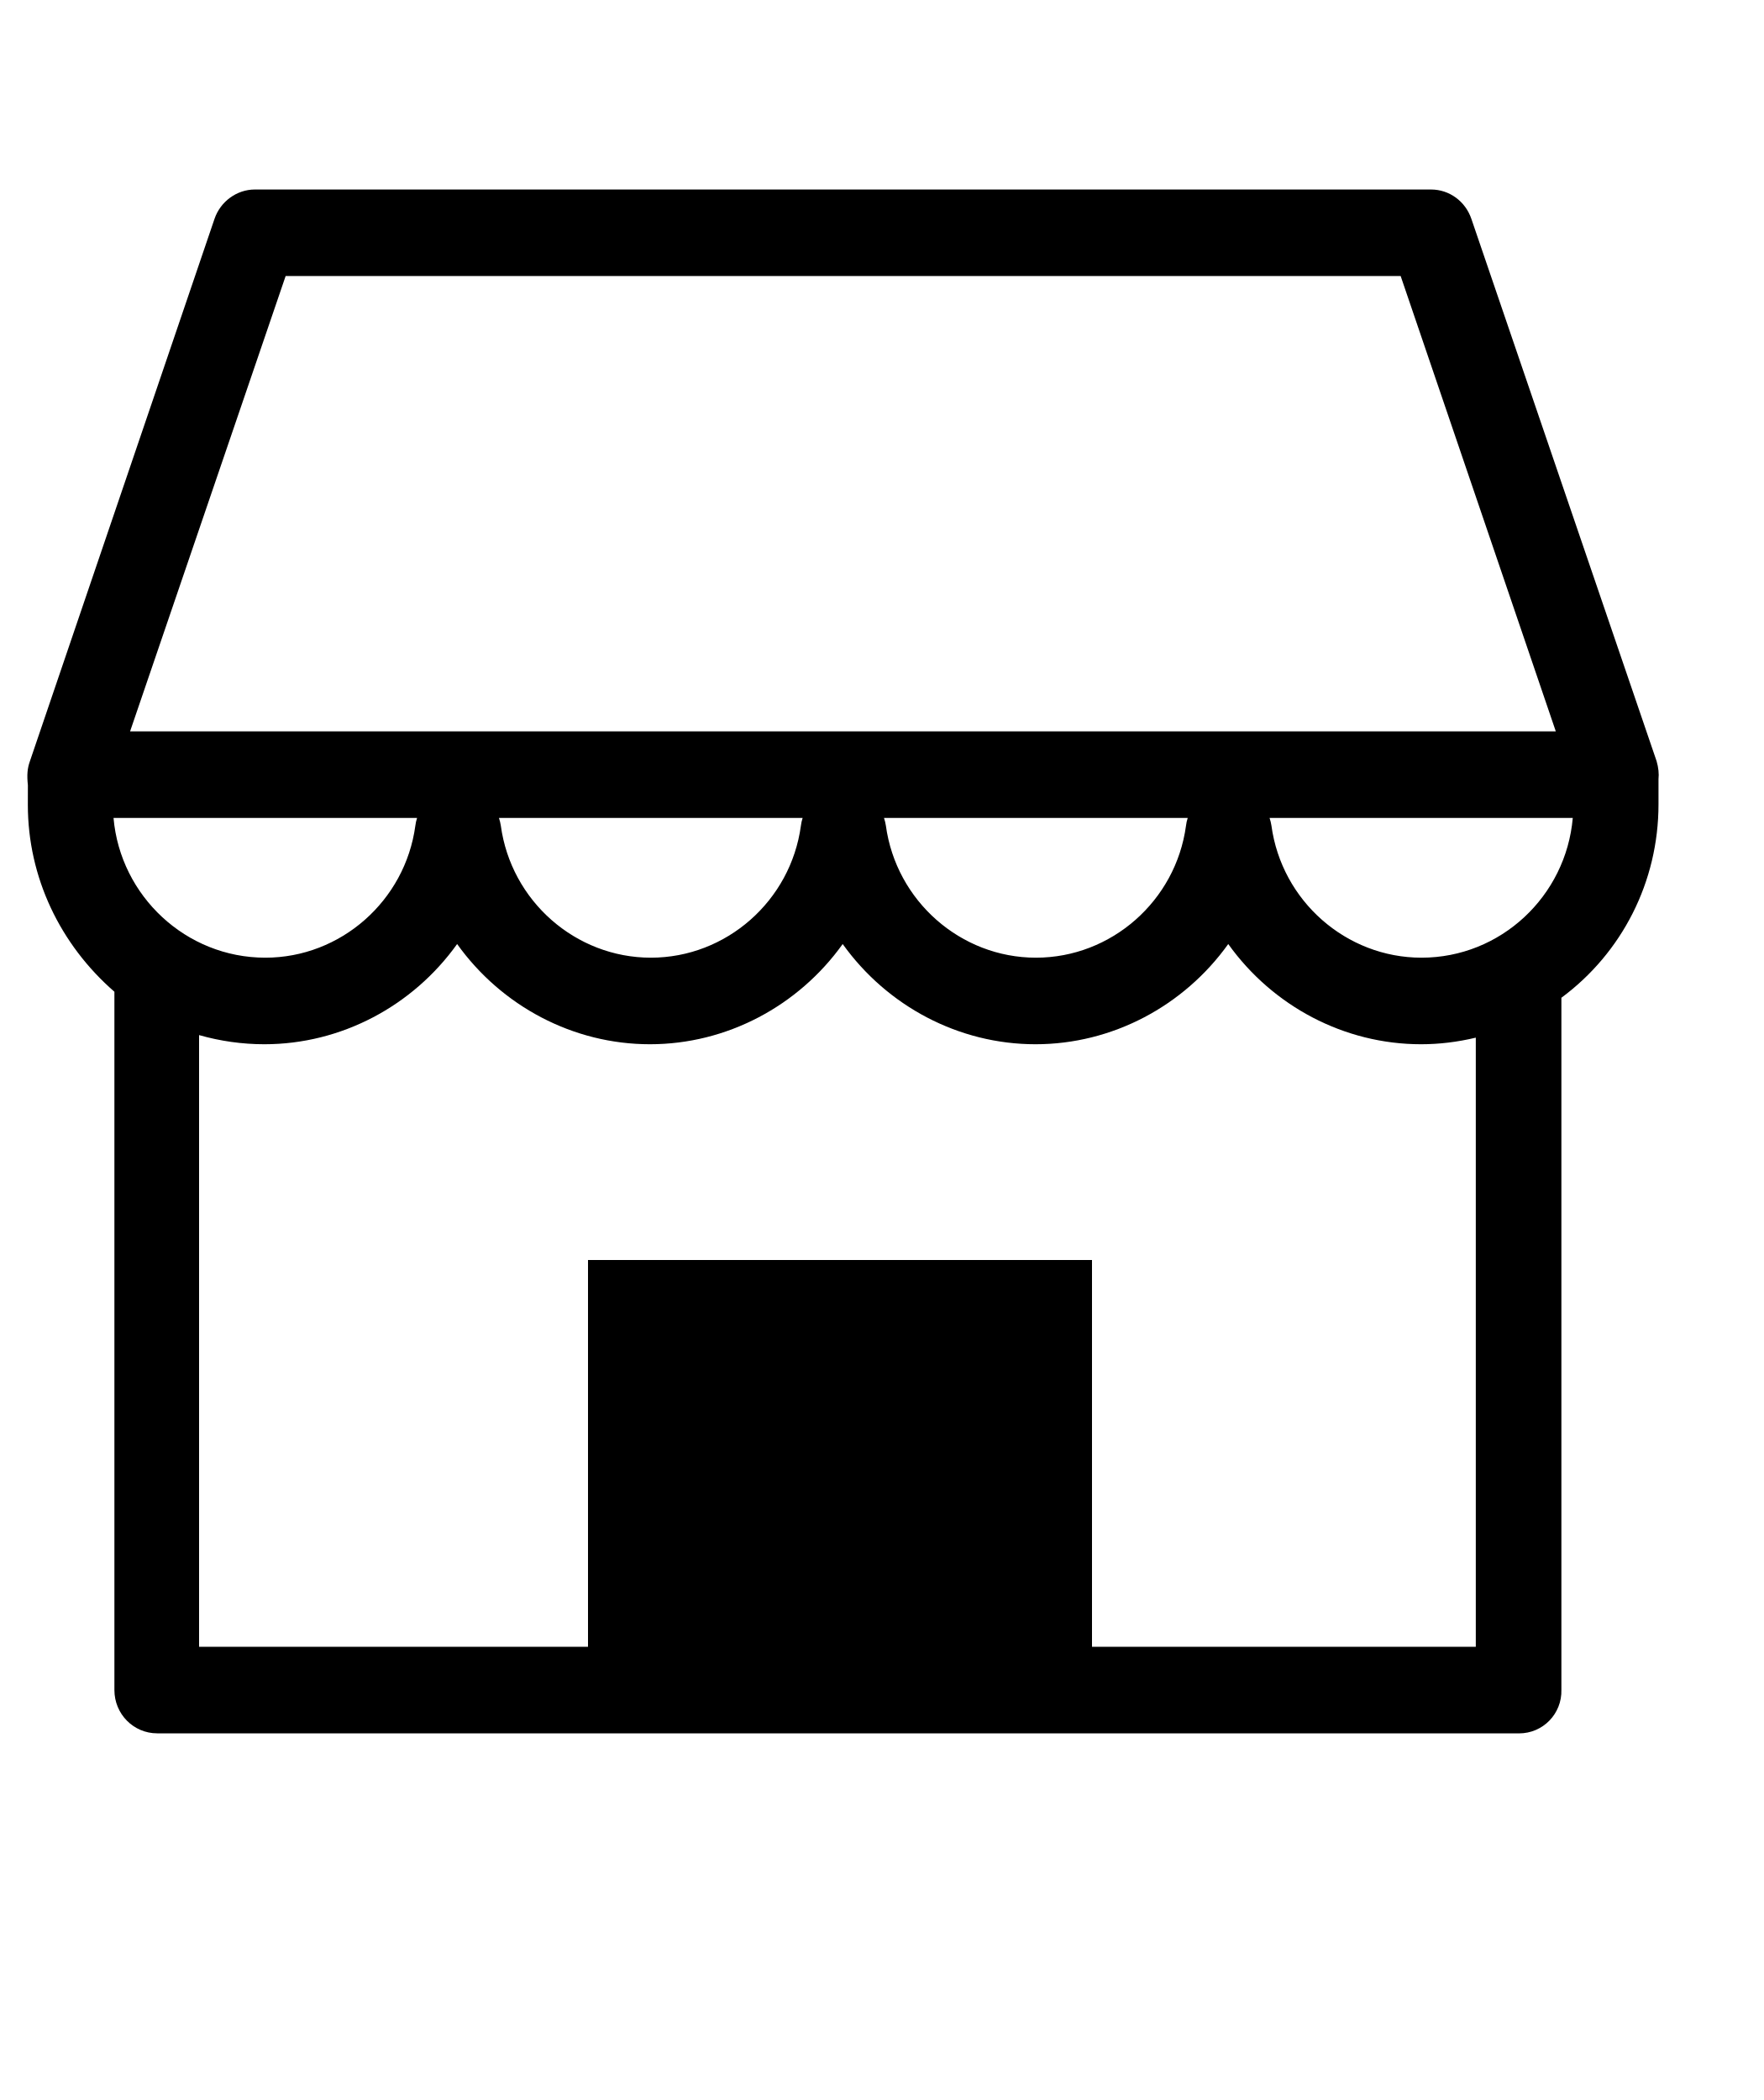
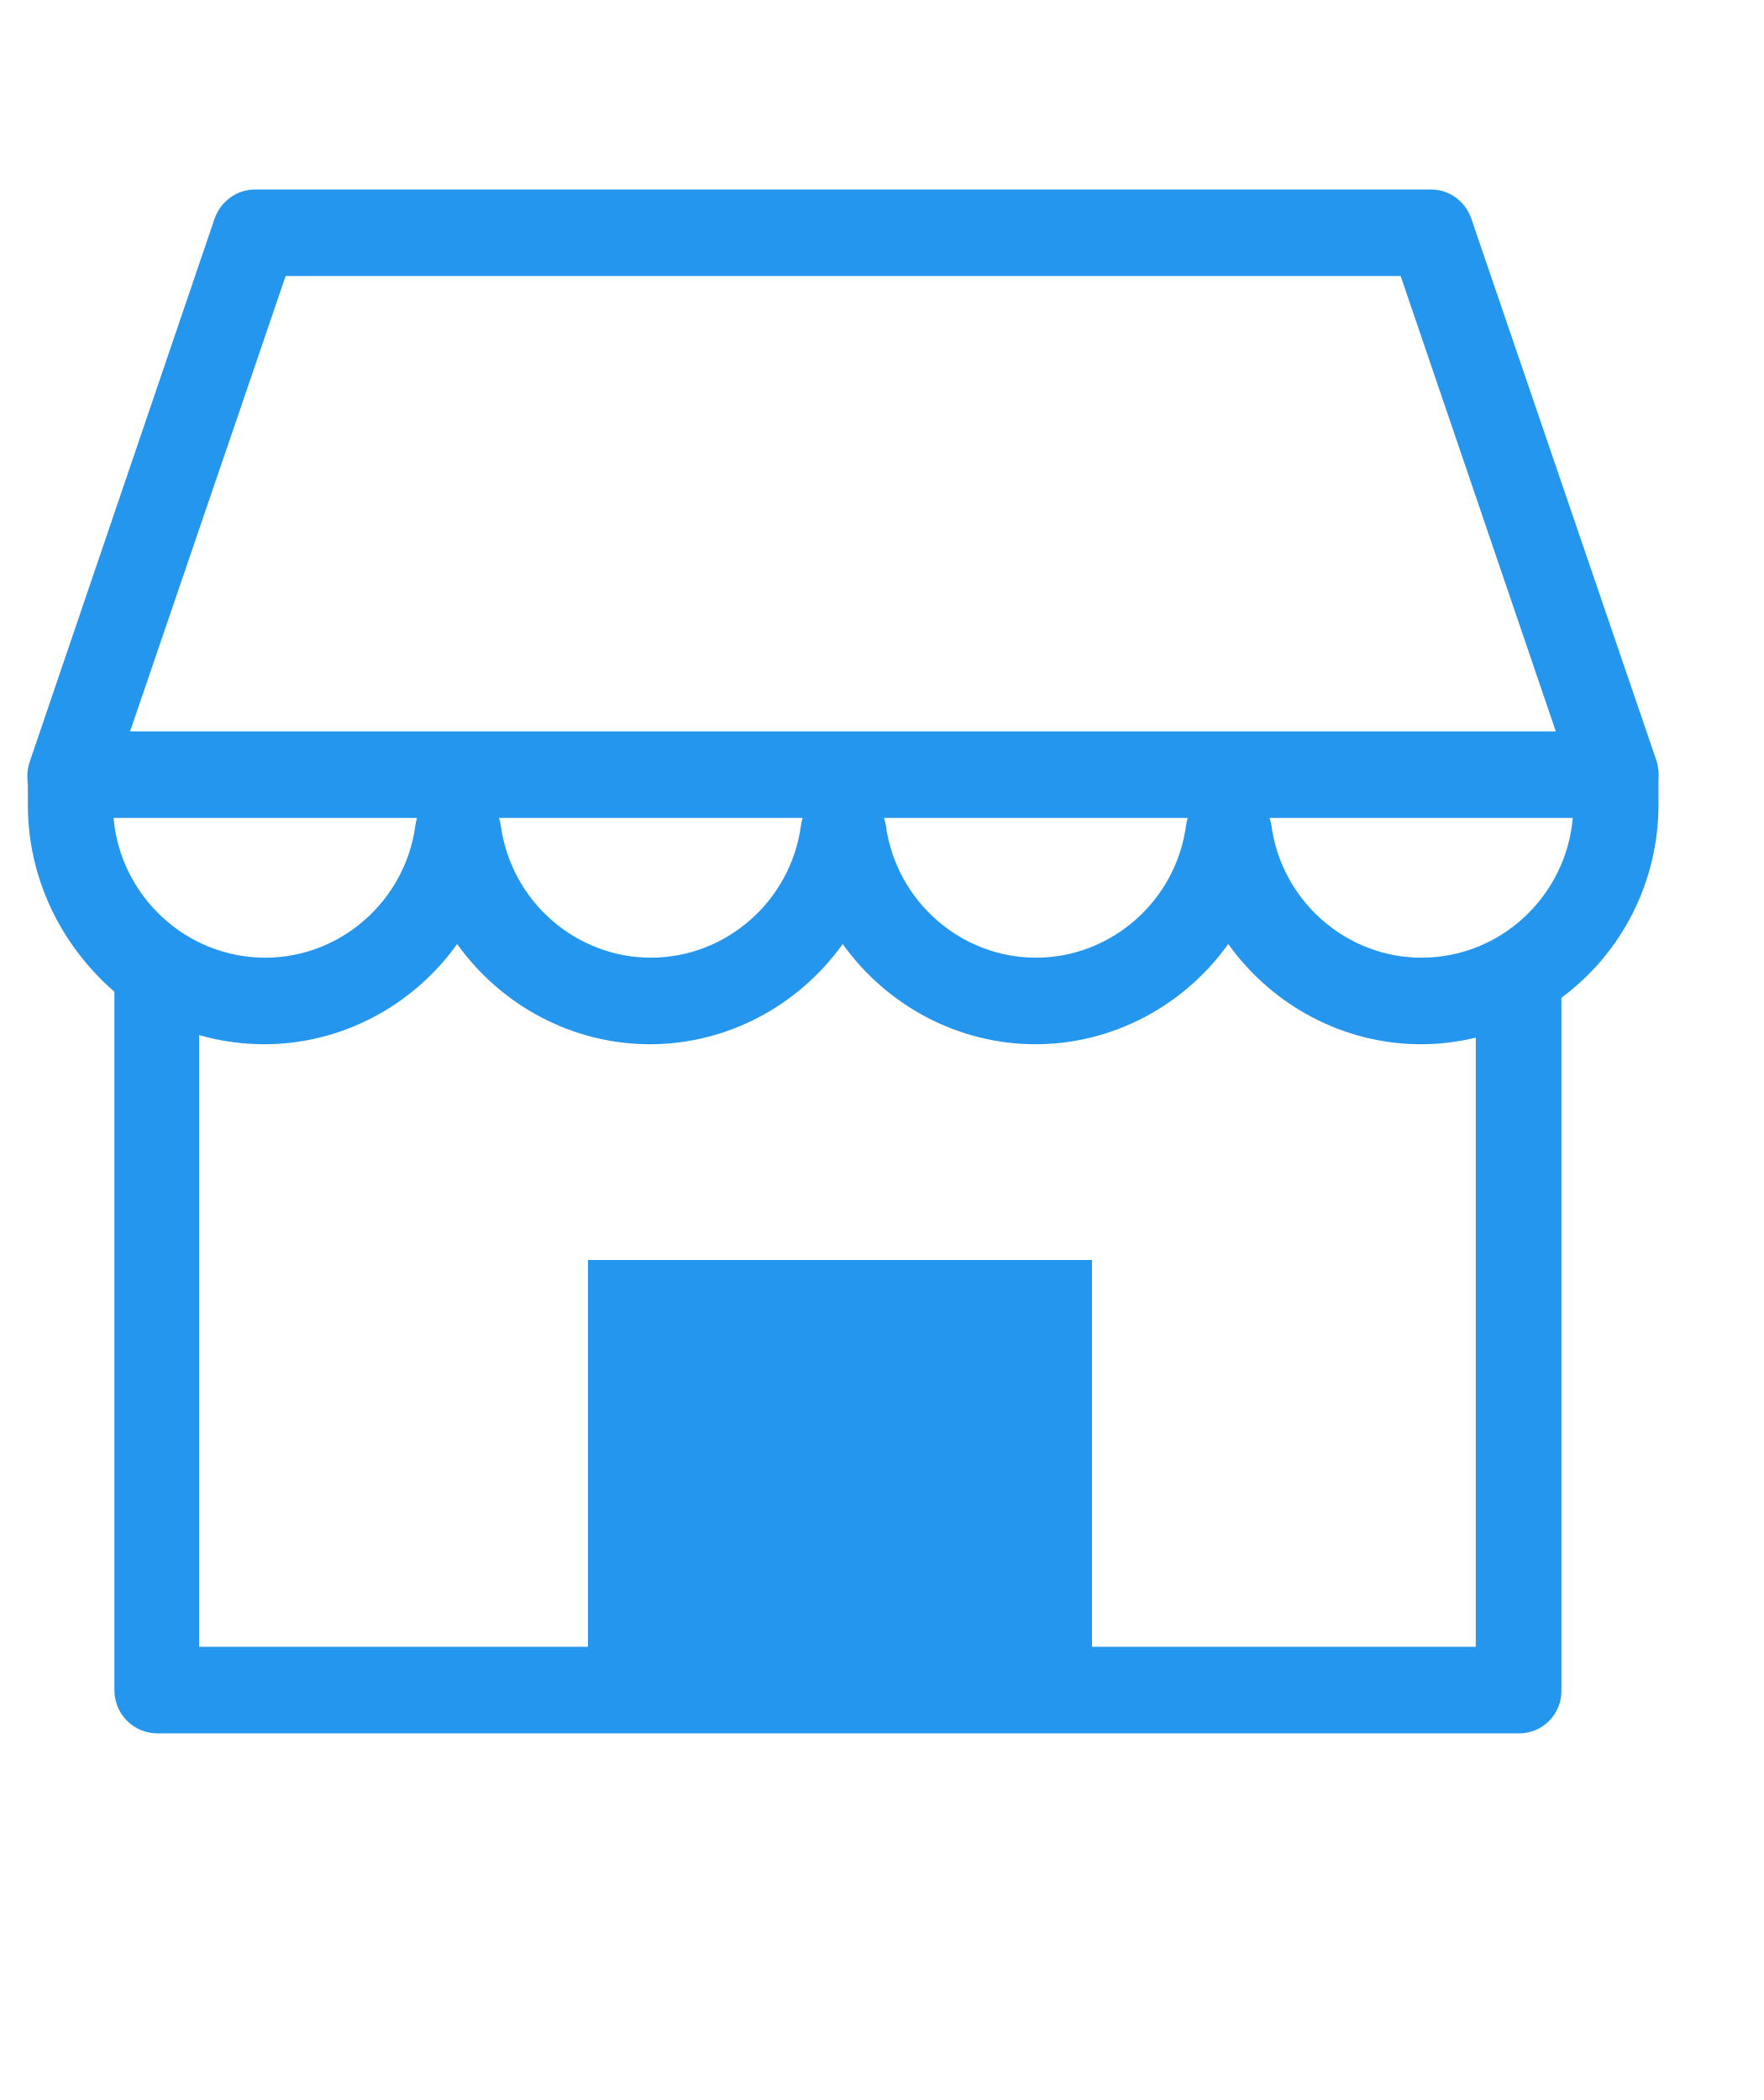
<svg xmlns="http://www.w3.org/2000/svg" id="icon-hub" viewBox="0 -4 42 50" stroke-width="2" fill-rule="nonzero" width="100%" height="100%">
-   <path d="M37.176,36.232 C37.192,36.804 36.737,37.271 36.168,37.271 L3.743,37.27 C3.178,37.27 2.724,36.809 2.724,36.24 L2.724,19.613 C1.431,18.488 0.663,16.888 0.663,15.162 L0.664,14.695 C0.638,14.453 0.651,14.294 0.712,14.124 L5.108,1.209 C5.249,0.797 5.638,0.512 6.067,0.512 L34.073,0.512 C34.509,0.512 34.89,0.794 35.032,1.209 L39.443,14.123 C39.487,14.273 39.502,14.425 39.488,14.549 L39.488,15.151 C39.488,16.996 38.619,18.688 37.176,19.756 L37.176,36.232 Z M35.138,35.209 L35.138,20.706 C34.702,20.81 34.271,20.863 33.834,20.863 C32.005,20.863 30.301,19.955 29.244,18.477 C28.186,19.955 26.483,20.863 24.654,20.863 C22.825,20.863 21.122,19.955 20.064,18.477 C19.006,19.955 17.303,20.863 15.474,20.863 C13.645,20.863 11.942,19.955 10.884,18.477 C9.827,19.955 8.123,20.863 6.294,20.863 C5.767,20.863 5.241,20.788 4.74,20.645 L4.74,35.209 L35.138,35.209 Z M30.272,15.656 C30.515,17.45 32.05,18.802 33.845,18.802 C35.729,18.802 37.285,17.34 37.447,15.475 L30.228,15.475 C30.247,15.533 30.262,15.593 30.272,15.656 Z M21.048,15.475 C21.067,15.533 21.082,15.593 21.092,15.656 C21.336,17.45 22.871,18.802 24.665,18.802 C26.46,18.802 27.995,17.45 28.238,15.661 C28.245,15.598 28.259,15.536 28.279,15.475 L21.048,15.475 Z M11.924,15.656 C12.167,17.45 13.702,18.802 15.497,18.802 C17.292,18.802 18.826,17.45 19.069,15.661 C19.077,15.598 19.09,15.536 19.11,15.475 L11.88,15.475 C11.899,15.533 11.914,15.593 11.924,15.656 Z M6.317,18.802 C8.111,18.802 9.646,17.45 9.889,15.661 C9.897,15.598 9.91,15.536 9.93,15.475 L2.703,15.475 C2.866,17.335 4.428,18.802 6.317,18.802 Z M3.097,13.414 L37.043,13.414 L33.349,2.572 L6.801,2.572 L3.097,13.414 Z" id="Fill-1" />
-   <rect id="Rectangle-3" x="14" y="26" width="6" height="10" />
-   <path d="M20,26 L20,36 L26,36 L26,26 L20,26 Z" id="Rectangle-3" />
+   <path d="M37.176,36.232 C37.192,36.804 36.737,37.271 36.168,37.271 L3.743,37.27 C3.178,37.27 2.724,36.809 2.724,36.24 L2.724,19.613 C1.431,18.488 0.663,16.888 0.663,15.162 L0.664,14.695 C0.638,14.453 0.651,14.294 0.712,14.124 L5.108,1.209 C5.249,0.797 5.638,0.512 6.067,0.512 L34.073,0.512 C34.509,0.512 34.89,0.794 35.032,1.209 L39.443,14.123 C39.487,14.273 39.502,14.425 39.488,14.549 L39.488,15.151 C39.488,16.996 38.619,18.688 37.176,19.756 L37.176,36.232 Z M35.138,35.209 L35.138,20.706 C34.702,20.81 34.271,20.863 33.834,20.863 C32.005,20.863 30.301,19.955 29.244,18.477 C28.186,19.955 26.483,20.863 24.654,20.863 C22.825,20.863 21.122,19.955 20.064,18.477 C19.006,19.955 17.303,20.863 15.474,20.863 C13.645,20.863 11.942,19.955 10.884,18.477 C9.827,19.955 8.123,20.863 6.294,20.863 C5.767,20.863 5.241,20.788 4.74,20.645 L4.74,35.209 L35.138,35.209 Z M30.272,15.656 C30.515,17.45 32.05,18.802 33.845,18.802 C35.729,18.802 37.285,17.34 37.447,15.475 L30.228,15.475 C30.247,15.533 30.262,15.593 30.272,15.656 Z M21.048,15.475 C21.067,15.533 21.082,15.593 21.092,15.656 C21.336,17.45 22.871,18.802 24.665,18.802 C26.46,18.802 27.995,17.45 28.238,15.661 C28.245,15.598 28.259,15.536 28.279,15.475 L21.048,15.475 Z M11.924,15.656 C12.167,17.45 13.702,18.802 15.497,18.802 C17.292,18.802 18.826,17.45 19.069,15.661 C19.077,15.598 19.09,15.536 19.11,15.475 L11.88,15.475 C11.899,15.533 11.914,15.593 11.924,15.656 Z M6.317,18.802 C8.111,18.802 9.646,17.45 9.889,15.661 C9.897,15.598 9.91,15.536 9.93,15.475 L2.703,15.475 C2.866,17.335 4.428,18.802 6.317,18.802 Z M3.097,13.414 L37.043,13.414 L33.349,2.572 L6.801,2.572 L3.097,13.414 Z" id="Fill-1" fill="#2496ed" />
+   <rect id="Rectangle-3" x="14" y="26" width="6" height="10" fill="#2496ed" />
+   <path d="M20,26 L20,36 L26,36 L26,26 L20,26 Z" id="Rectangle-3" fill="#2496ed" />
</svg>
